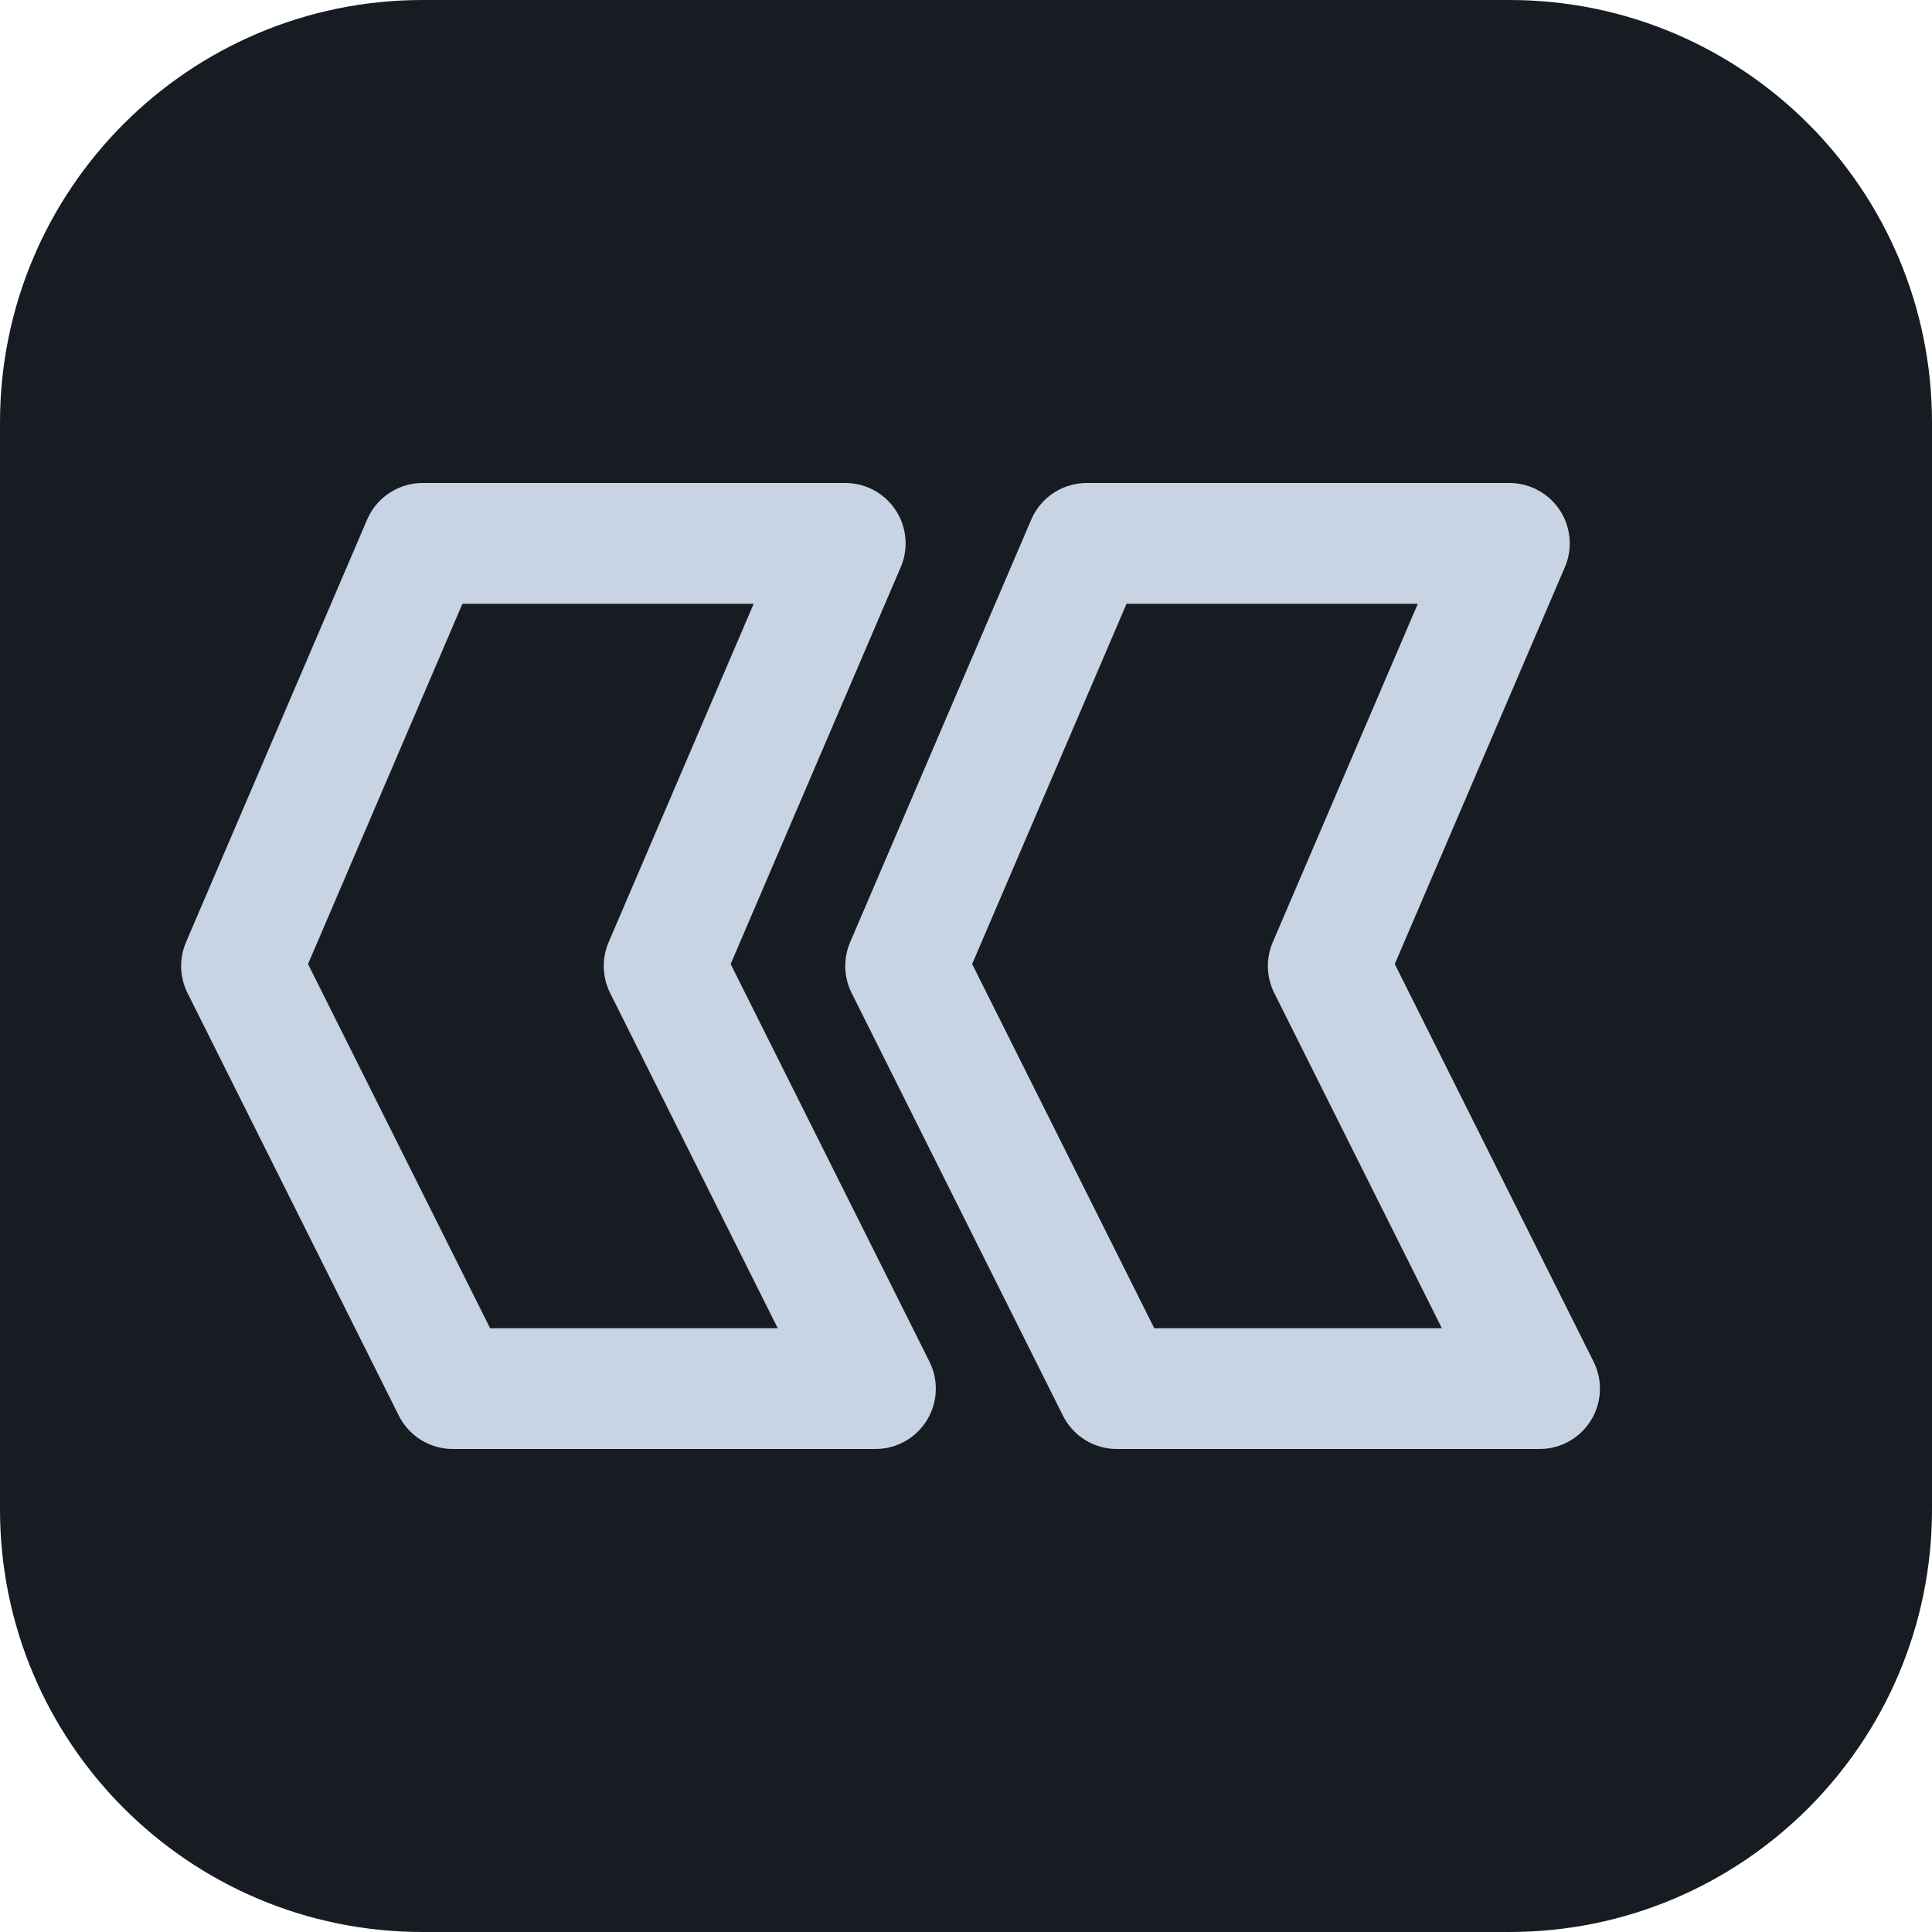
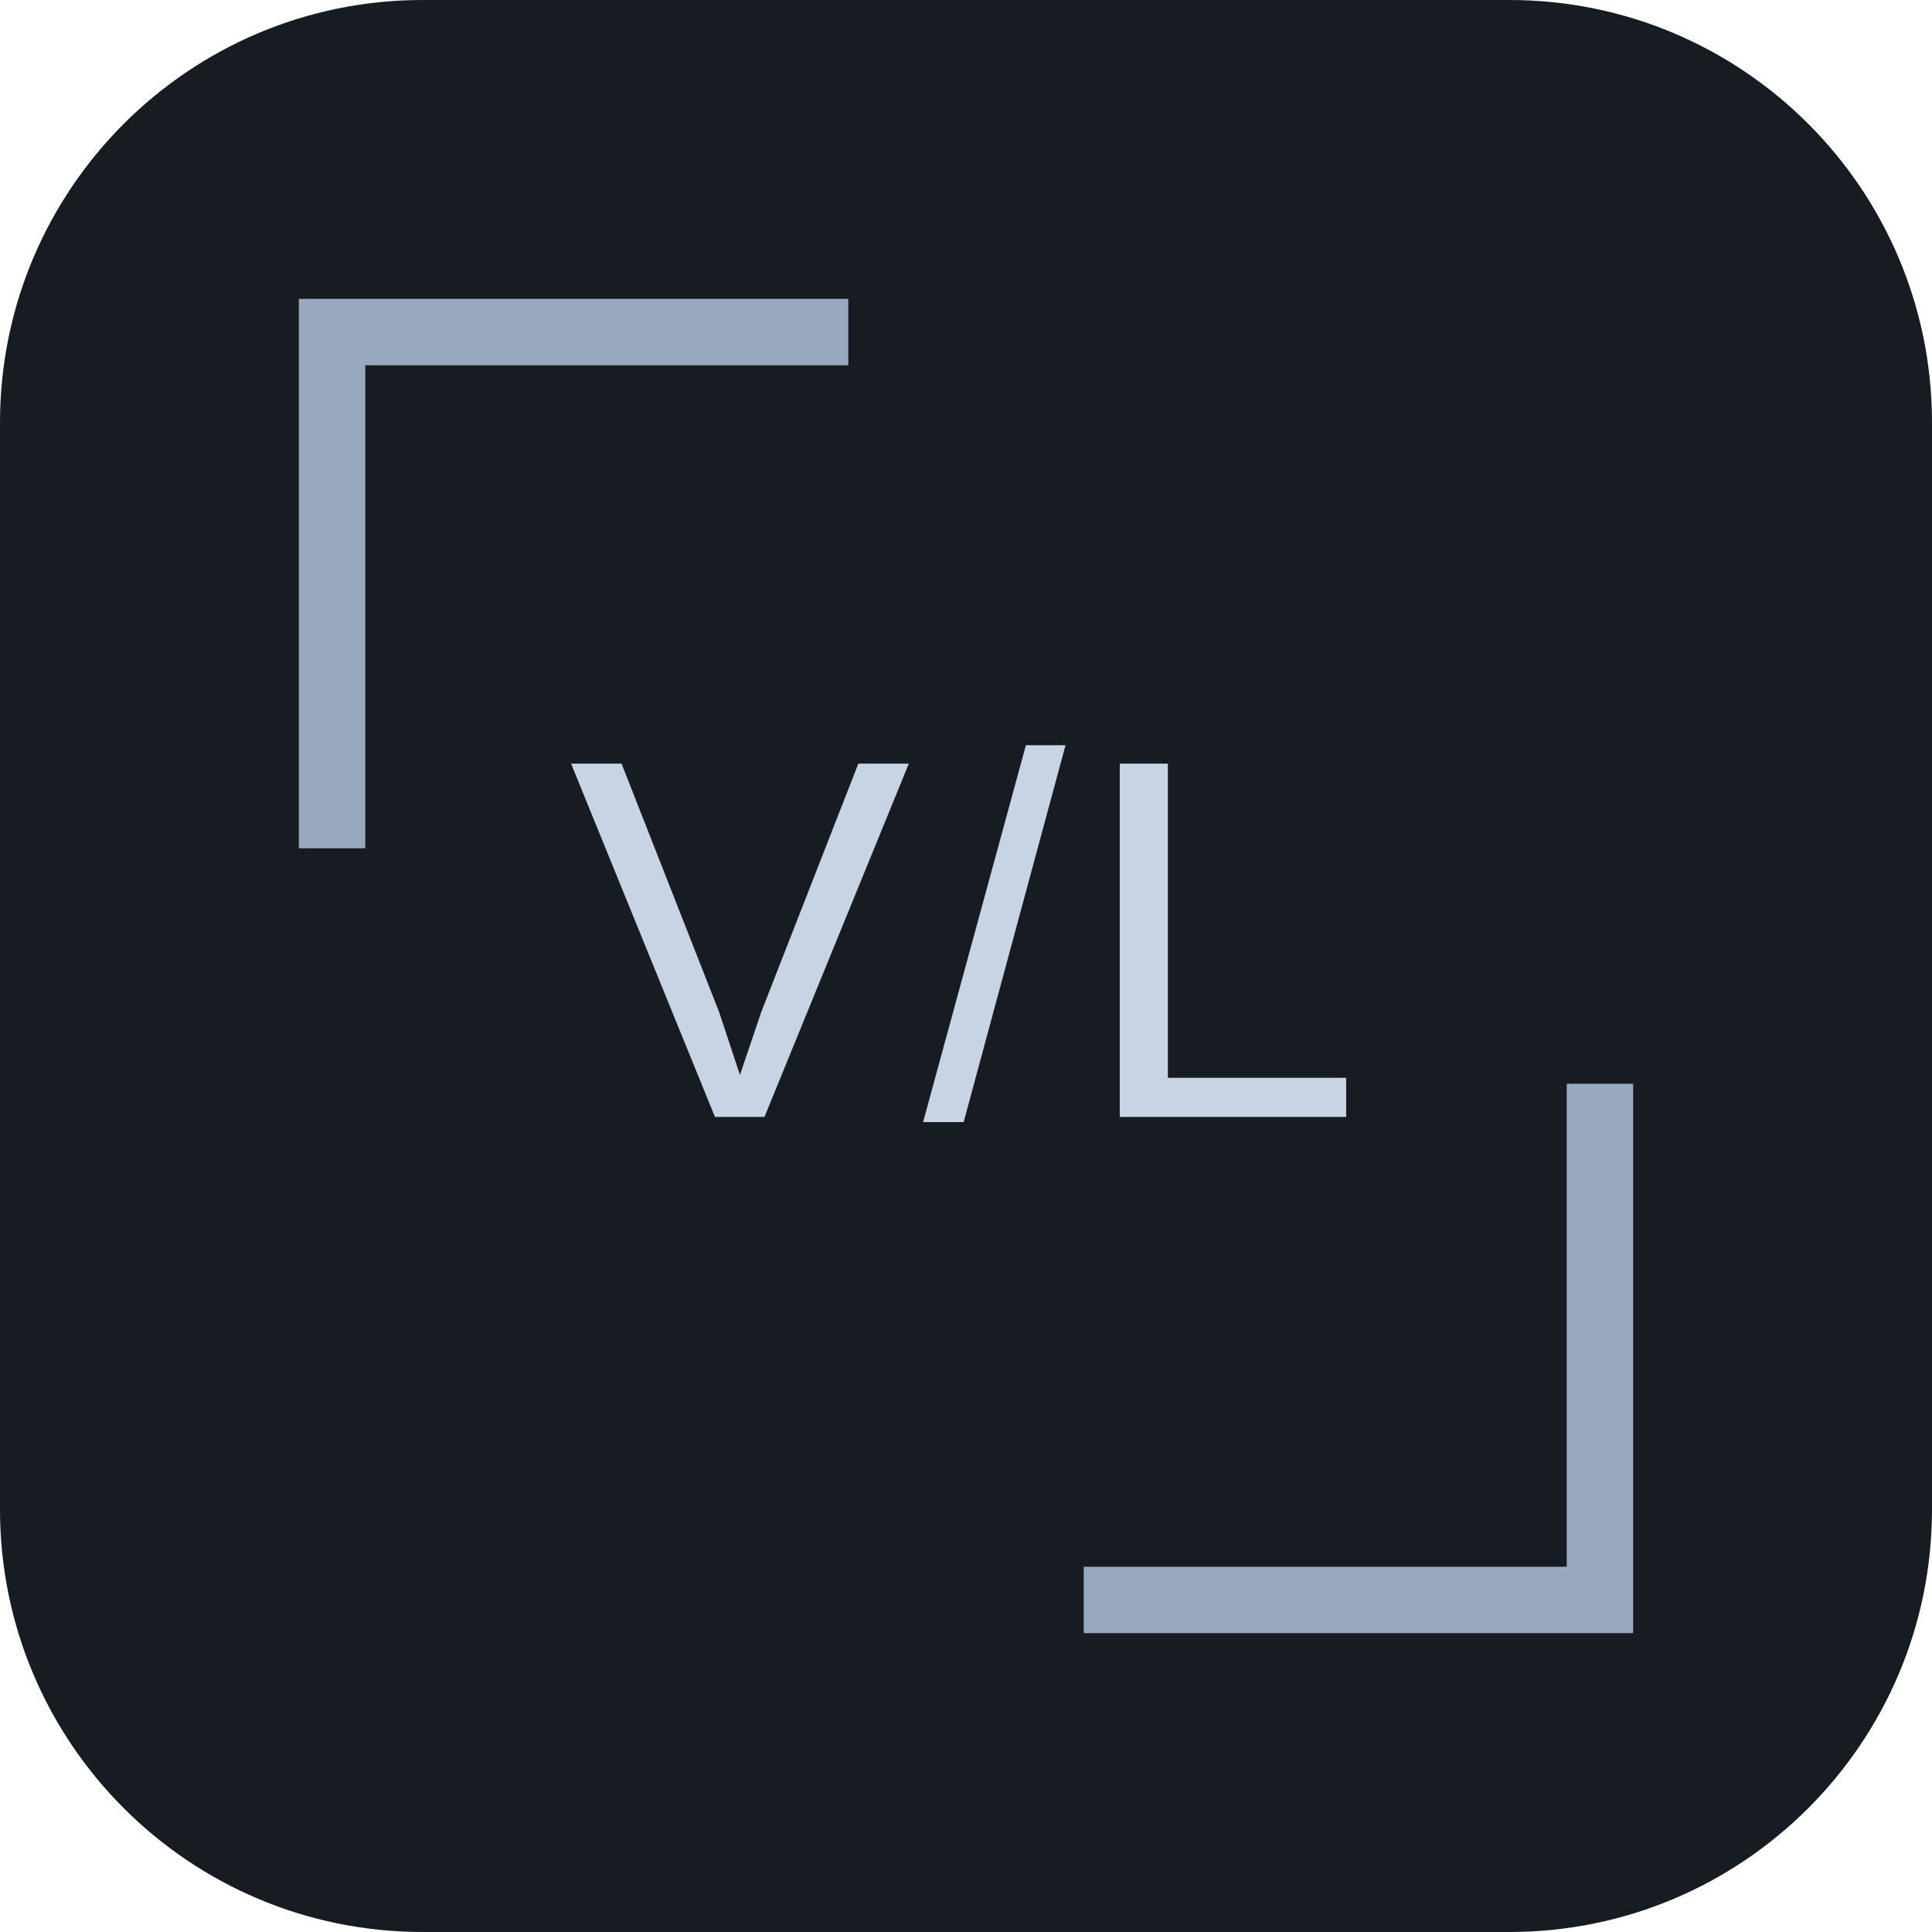
<svg xmlns="http://www.w3.org/2000/svg" viewBox="0 0 64 64">
  <rect width="64" height="64" rx="14" fill="#171b22" />
-   <path d="M14 18h14L22 32l7 14H15l-7-14 6-14Zm22 0h14L44 32l7 14H37l-7-14 6-14Z" fill="none" stroke="#c8d4e3" stroke-width="4" stroke-linejoin="round" />
+   <path d="M11 27V11h16M53 37v16H37" fill="none" stroke="#98a9bf" stroke-width="2.2" stroke-linecap="square" />
+   <text x="32" y="37" fill="#c8d4e3" font-family="Arial, Helvetica, sans-serif" font-size="17" font-weight="500" letter-spacing=".4" text-anchor="middle">V/L</text>
</svg>
